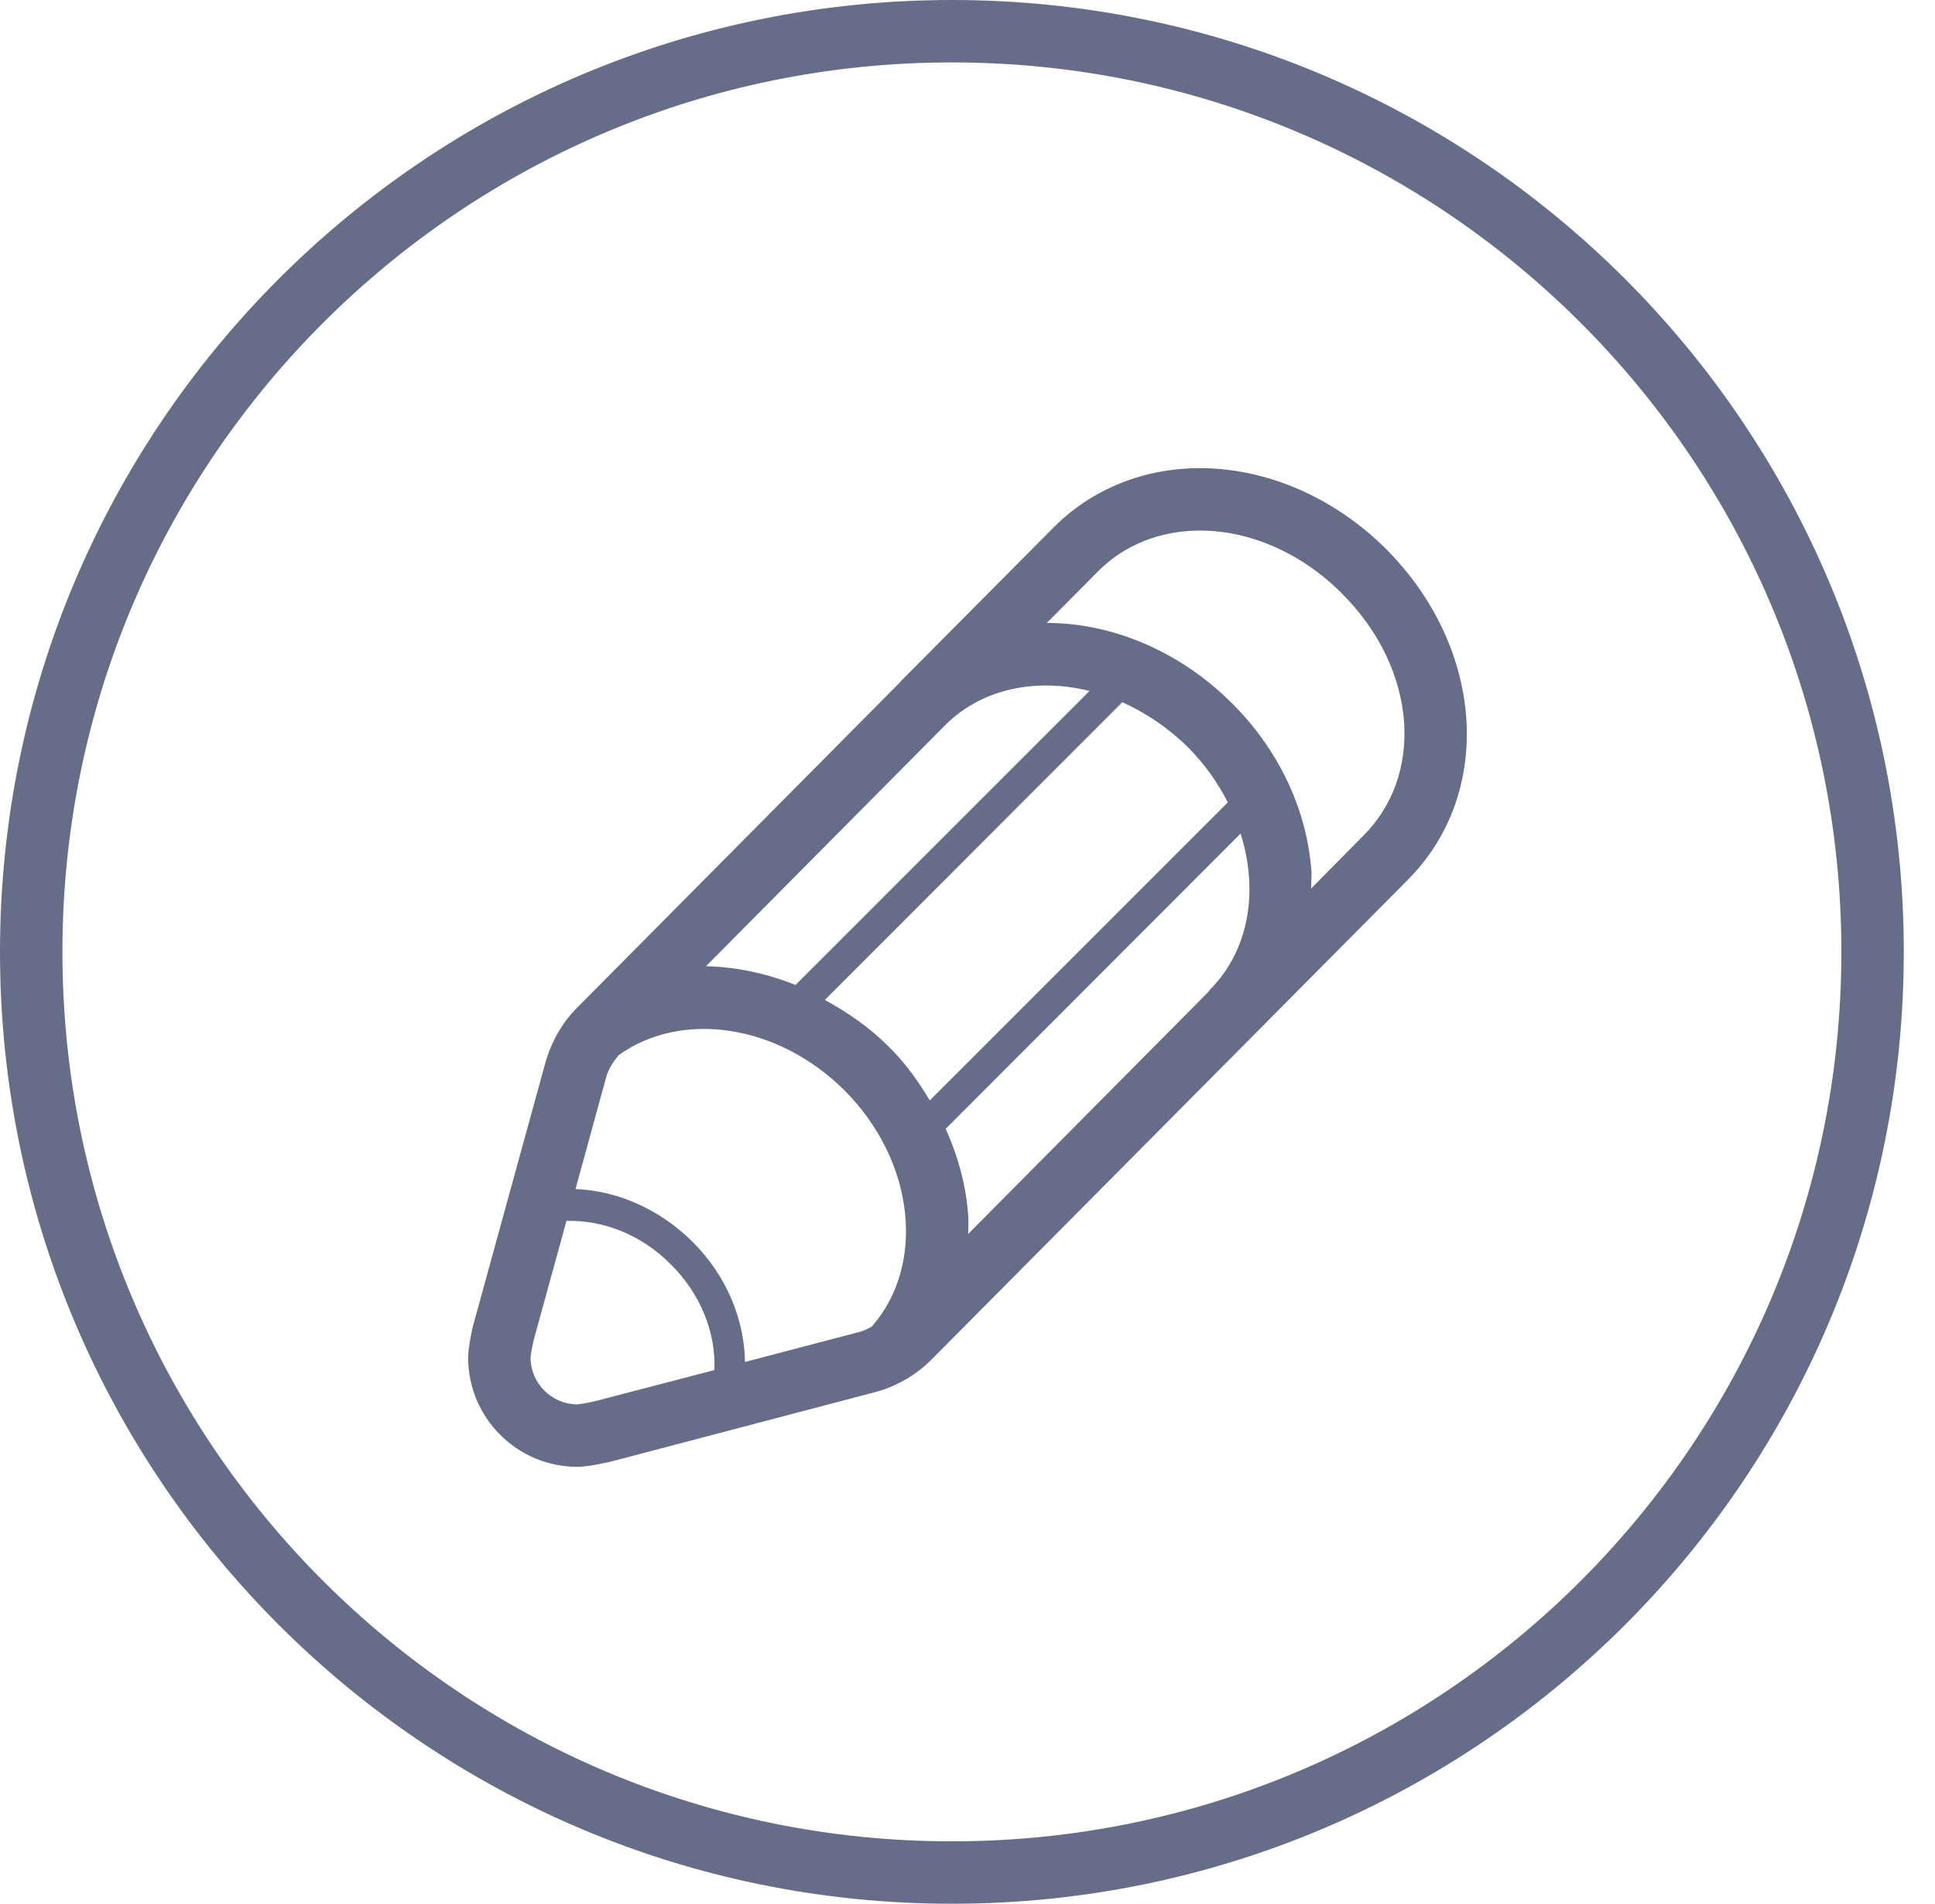
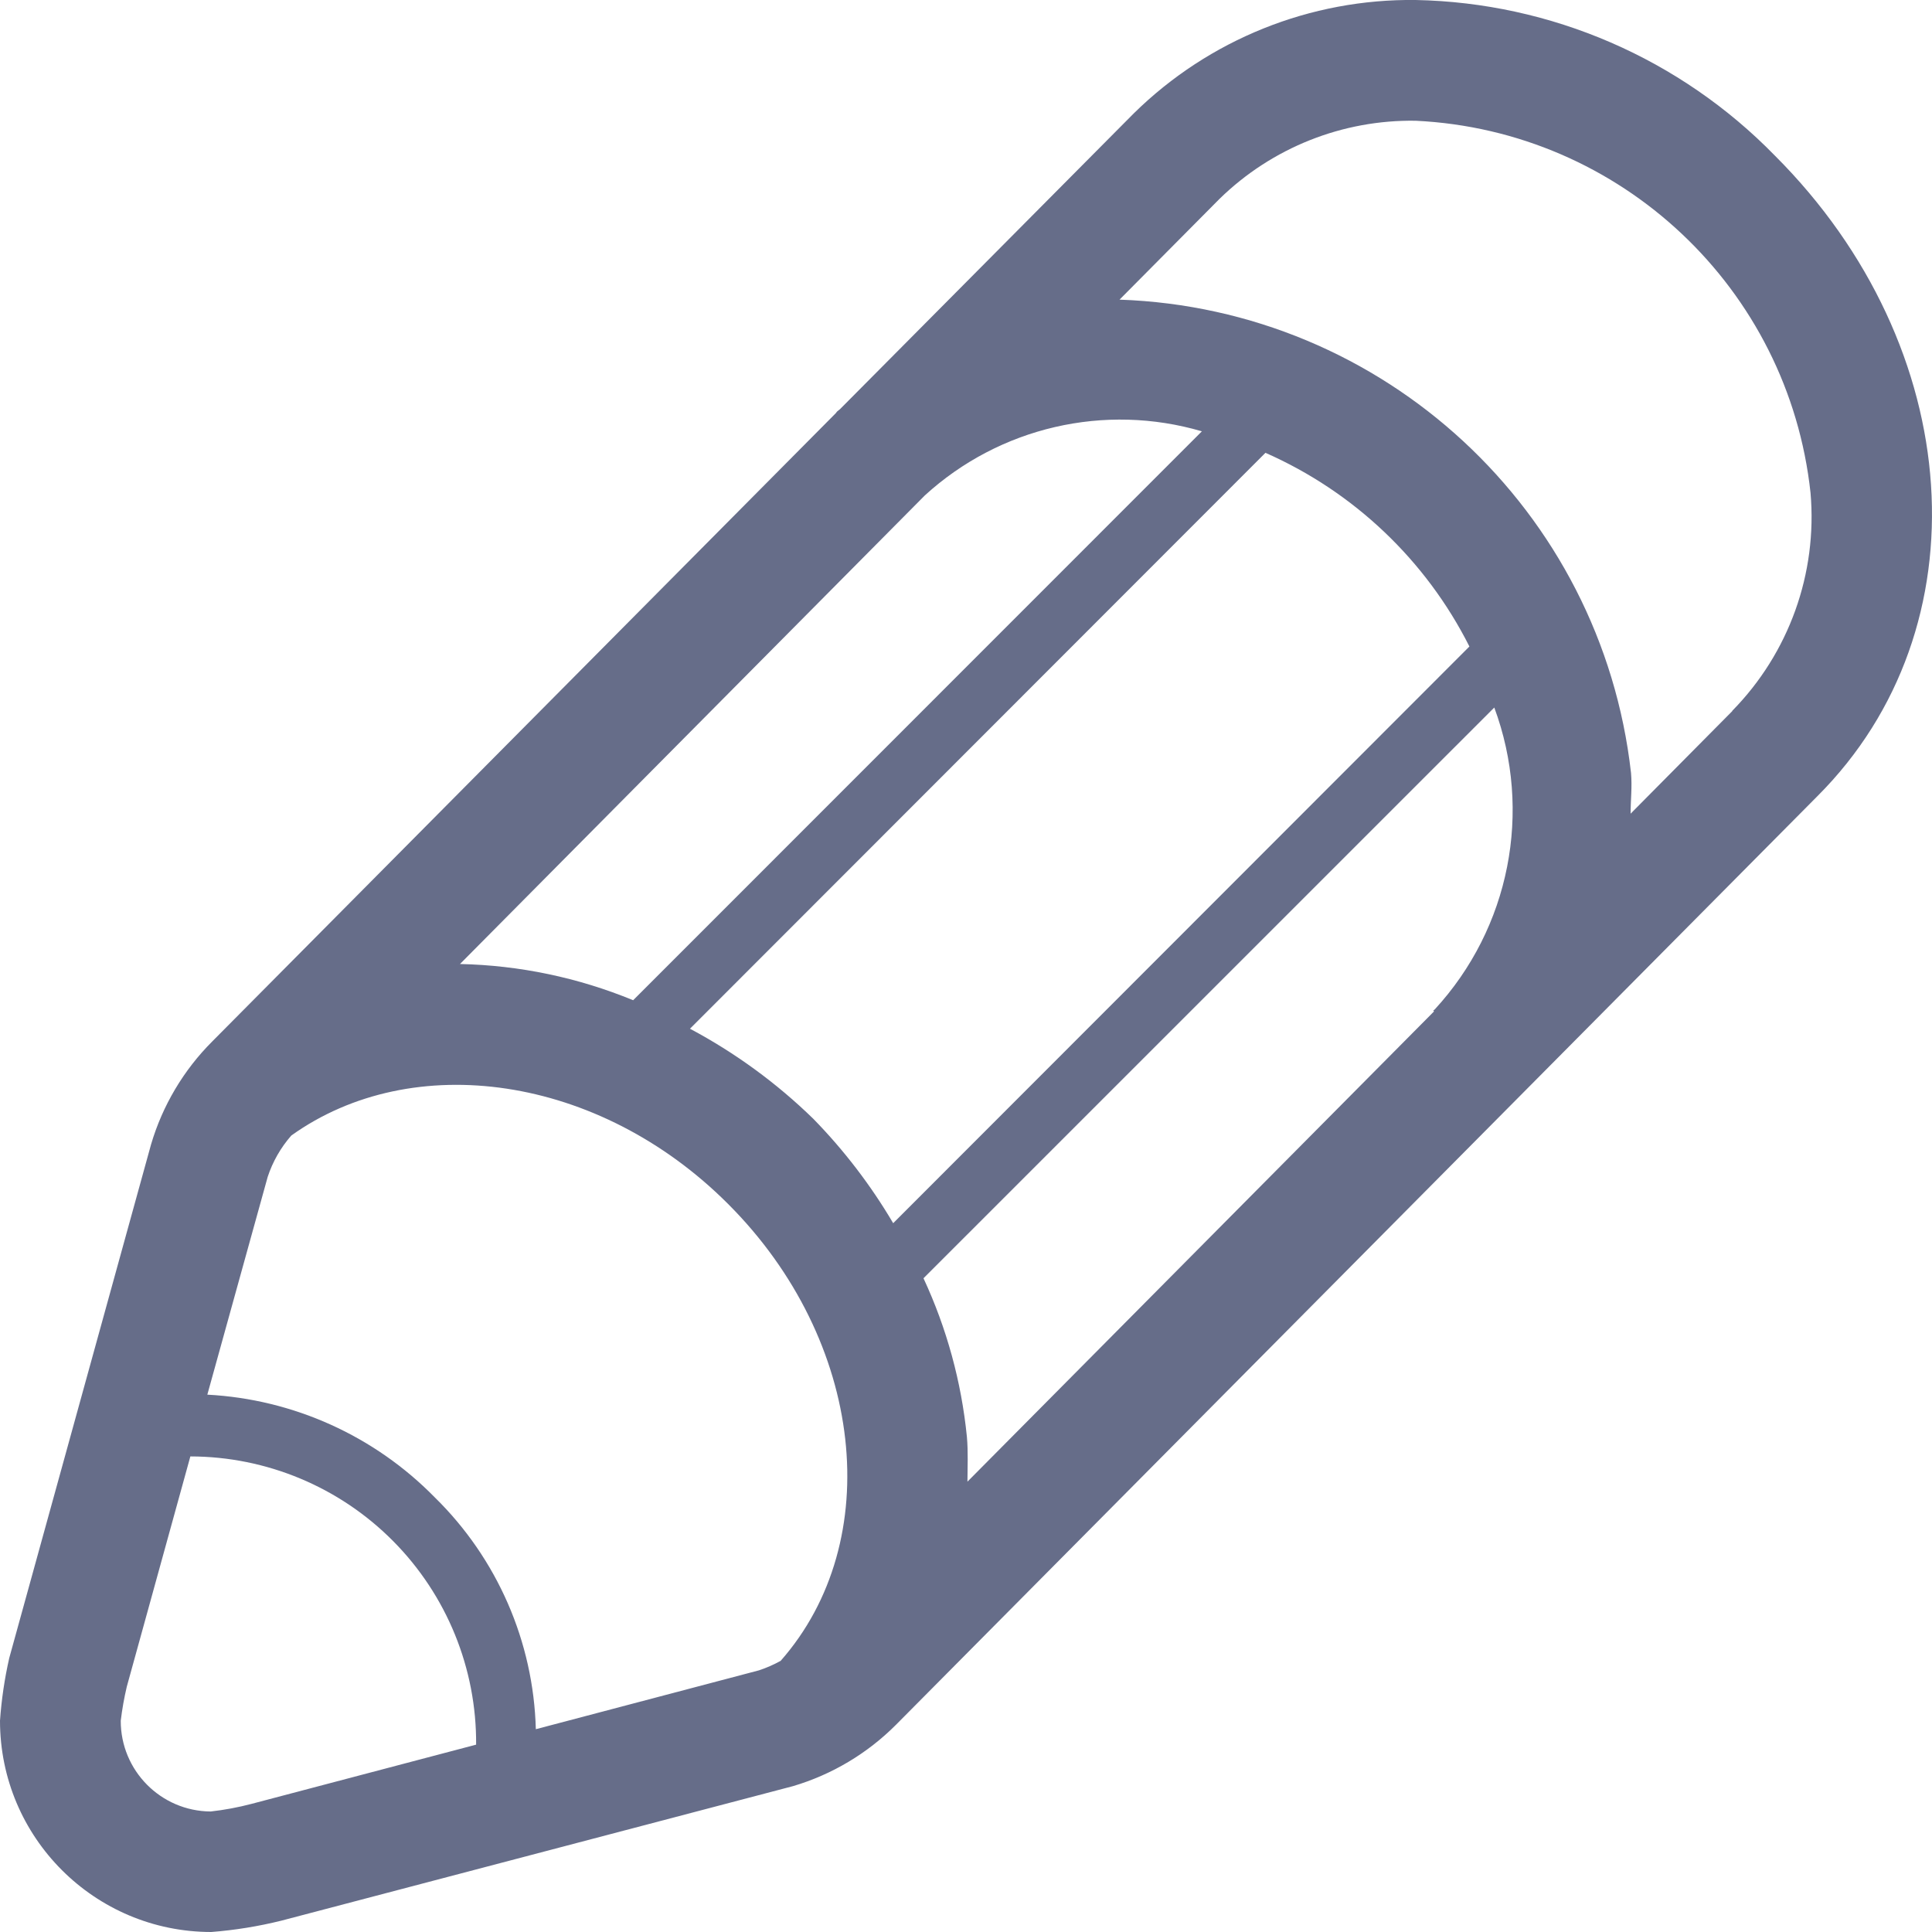
- <svg xmlns="http://www.w3.org/2000/svg" viewBox="0 0 62 61" width="62" height="61">
-   <style>
- 		tspan { white-space:pre }
- 		.shp0 { fill: #666d89 } 
- 		.shp1 { fill: none;stroke: #666d89;stroke-width: 2 } 
- 	</style>
-   <g id="Services">
-     <g id="Pen">
-       <path id="pen" class="shp0" d="M44.4 17.58C42.75 15.94 40.59 15 38.45 15C36.65 15 34.99 15.67 33.78 16.88L28.91 21.78C28.9 21.79 28.88 21.8 28.87 21.82C28.86 21.83 28.85 21.84 28.85 21.85L28.85 21.85L18.52 32.26C18.04 32.73 17.7 33.32 17.5 33.96L15.16 42.47C15.15 42.49 15 43.16 15 43.5C15 45.43 16.57 47 18.5 47C18.89 47 19.63 46.82 19.66 46.81L28.14 44.58C28.78 44.39 29.37 44.04 29.84 43.57L45.11 28.19C47.88 25.41 47.57 20.75 44.4 17.58ZM31.01 38.8C30.93 37.89 30.68 37.01 30.3 36.17L39.75 26.71C40.33 28.54 40.03 30.45 38.76 31.72C38.76 31.73 38.75 31.73 38.74 31.74L38.75 31.75L31.02 39.54C31.03 39.29 31.04 39.05 31.01 38.8ZM29.79 35.26C29.42 34.64 29 34.05 28.47 33.53C27.86 32.92 27.16 32.44 26.43 32.04L35.96 22.5C36.71 22.84 37.42 23.31 38.06 23.94C38.6 24.48 39.02 25.08 39.34 25.71L29.79 35.26ZM25.49 31.56C24.56 31.19 23.59 30.98 22.62 30.96L30.32 23.2C31.5 22.05 33.22 21.72 34.91 22.14L25.49 31.56ZM19.17 44.87C19.06 44.9 18.72 44.98 18.49 45C17.67 44.99 17 44.32 17 43.5C17.01 43.33 17.08 43.04 17.1 42.94L18.15 39.12C19.3 39.09 20.53 39.54 21.49 40.51C22.48 41.49 22.94 42.74 22.89 43.9L19.17 44.87ZM23.87 43.64C23.85 42.3 23.3 40.9 22.2 39.8C21.16 38.76 19.8 38.15 18.44 38.1L19.43 34.49C19.5 34.25 19.65 34.02 19.82 33.81C21.83 32.37 24.91 32.8 27.06 34.94C29.32 37.21 29.67 40.53 27.93 42.51C27.81 42.57 27.7 42.63 27.57 42.67L23.87 43.64ZM43.69 26.77L42.01 28.47C42.01 28.24 42.04 28.03 42.01 27.8C41.84 25.86 40.94 23.99 39.47 22.53C37.84 20.9 35.68 19.96 33.54 19.96L35.2 18.29C36.03 17.46 37.18 17 38.45 17C40.06 17 41.71 17.73 42.98 19C44.18 20.19 44.89 21.67 44.99 23.16C45.08 24.56 44.62 25.84 43.69 26.77Z" />
-       <path id="Ellipse" class="shp1" d="M30.5 1C46.79 1 60 14.21 60 30.5C60 46.79 46.79 60 30.5 60C14.21 60 1 46.79 1 30.5C1 14.21 14.21 1 30.5 1Z" />
-     </g>
-   </g>
+ <svg xmlns="http://www.w3.org/2000/svg" width="32" height="32" viewBox="0 0 32 32">
+   <defs>
+     <style>
+       .cls-1 {
+         fill: #666d89;
+         fill-rule: evenodd;
+       }
+     </style>
+   </defs>
+   <path id="pen" class="cls-1" d="M84.4,931.58A8.546,8.546,0,0,0,78.449,929a6.541,6.541,0,0,0-4.669,1.877l-4.867,4.9c-0.015.014-.032,0.024-0.047,0.038s-0.013.019-.021,0.027l0,0-10.33,10.408a4.02,4.02,0,0,0-1.013,1.705l-2.349,8.508A6.849,6.849,0,0,0,55,957.5a3.5,3.5,0,0,0,3.5,3.5,7.142,7.142,0,0,0,1.157-.187l8.478-2.229a4.021,4.021,0,0,0,1.705-1.016l15.263-15.382C87.884,939.406,87.571,934.75,84.4,931.58ZM71.015,952.8a8.148,8.148,0,0,0-.719-2.628l9.454-9.453a4.876,4.876,0,0,1-.986,5c-0.008.008-.017,0.012-0.025,0.02l0.013,0.013-7.728,7.789C71.025,953.293,71.037,953.049,71.015,952.8Zm-1.221-3.54a9.044,9.044,0,0,0-1.322-1.728,8.953,8.953,0,0,0-2.044-1.493L75.96,936.5a6.9,6.9,0,0,1,3.378,3.208Zm-4.307-3.693a7.979,7.979,0,0,0-2.868-.6l7.7-7.762a4.8,4.8,0,0,1,4.588-1.061Zm-6.318,13.31a4.739,4.739,0,0,1-.679.127A1.5,1.5,0,0,1,57,957.5a5.1,5.1,0,0,1,.1-0.563l1.053-3.814a4.74,4.74,0,0,1,4.733,4.774Zm4.706-1.236A5.584,5.584,0,0,0,62.2,953.8a5.692,5.692,0,0,0-3.766-1.7l1-3.608a1.975,1.975,0,0,1,.391-0.684c2.006-1.436,5.091-1.012,7.234,1.133,2.267,2.266,2.617,5.586.871,7.568a2.13,2.13,0,0,1-.359.157Zm19.818-16.864-1.685,1.7c0-.226.027-0.443,0.007-0.674a8.834,8.834,0,0,0-8.472-7.84l1.657-1.67A4.547,4.547,0,0,1,78.449,931a6.911,6.911,0,0,1,6.539,6.163A4.583,4.583,0,0,1,83.692,940.773Z" transform="translate(-55 -929)" />
</svg>
